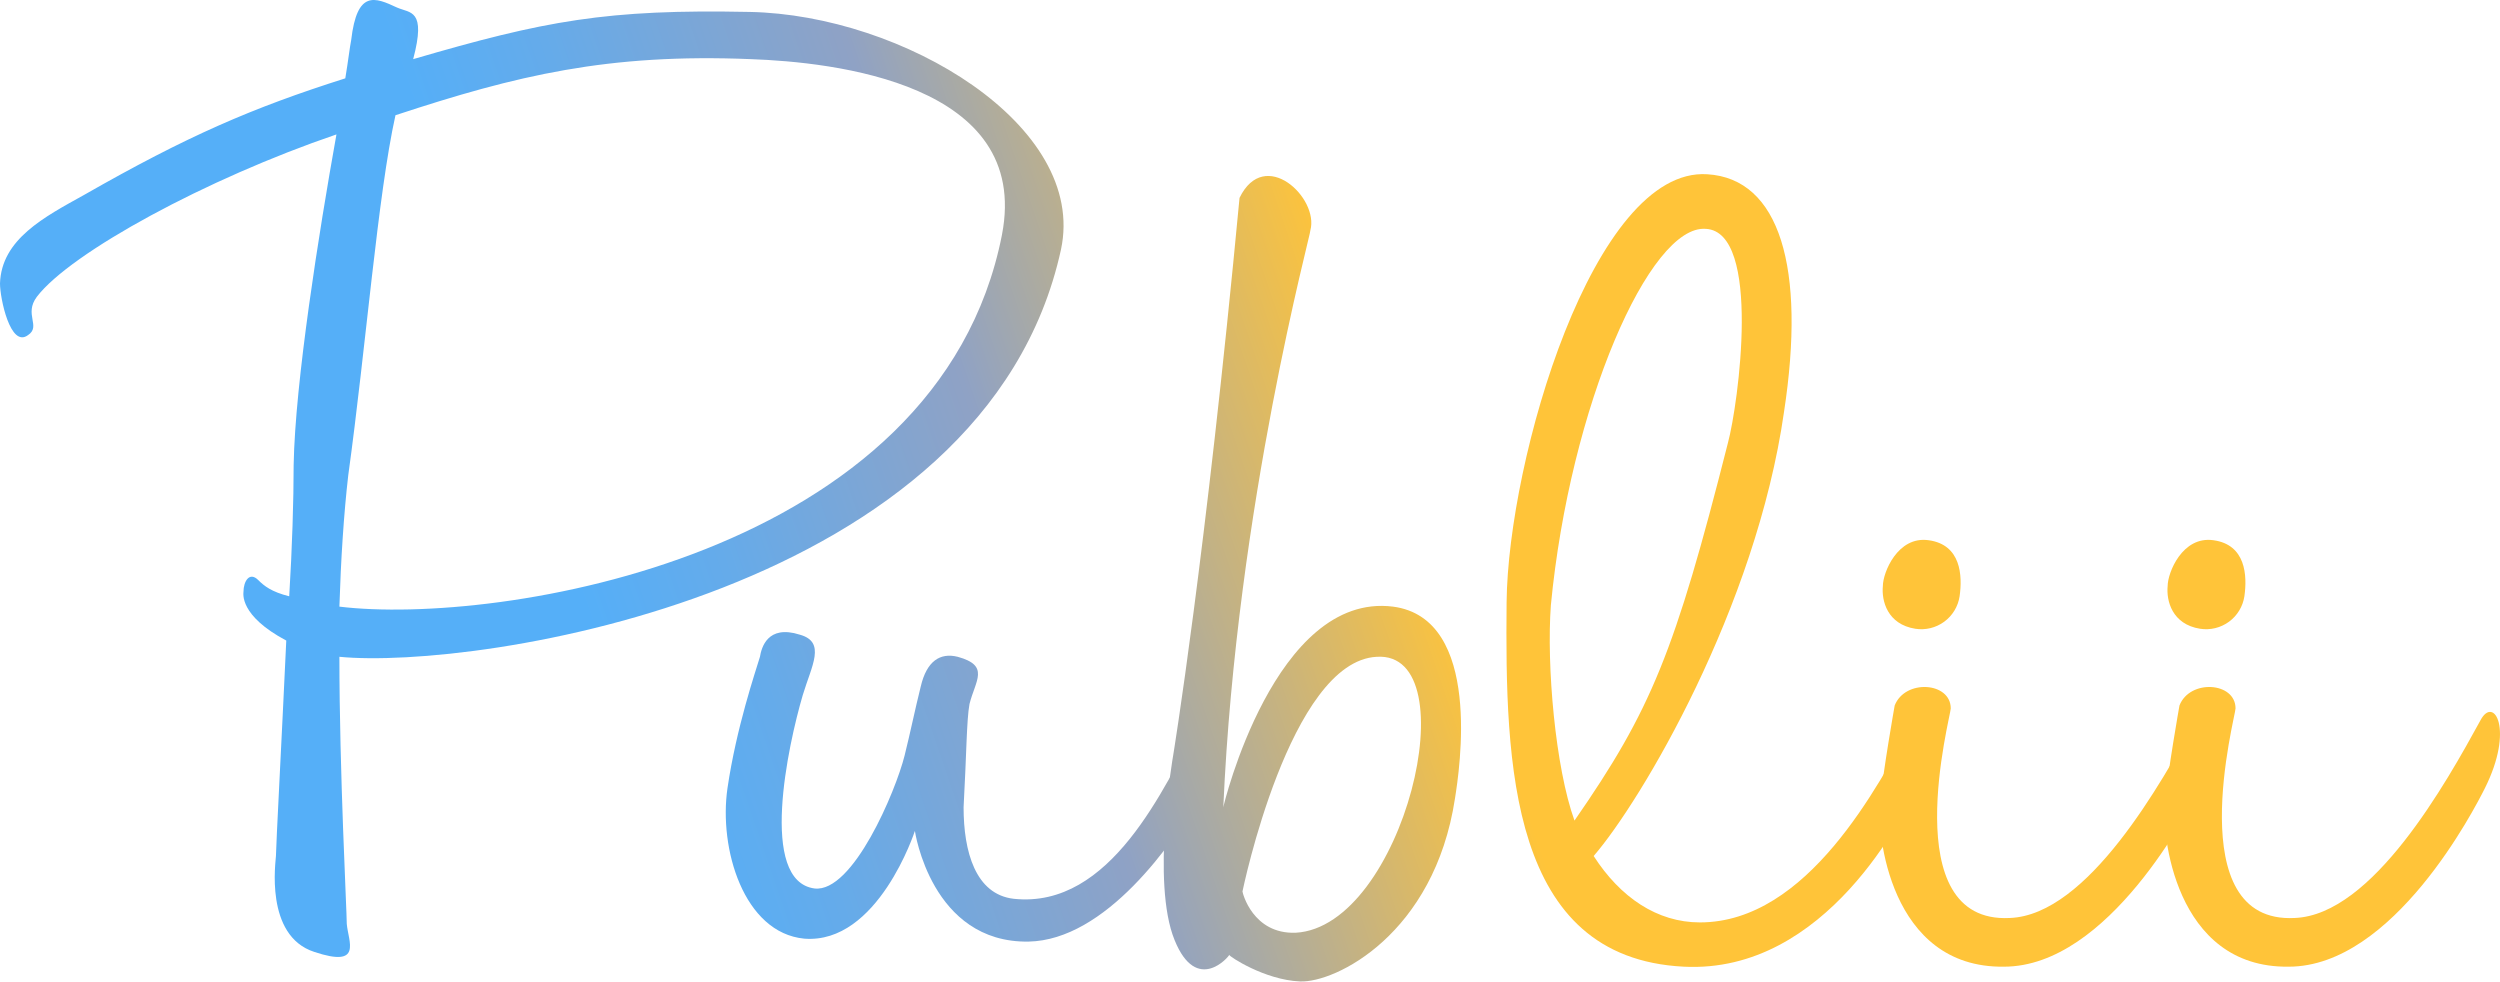
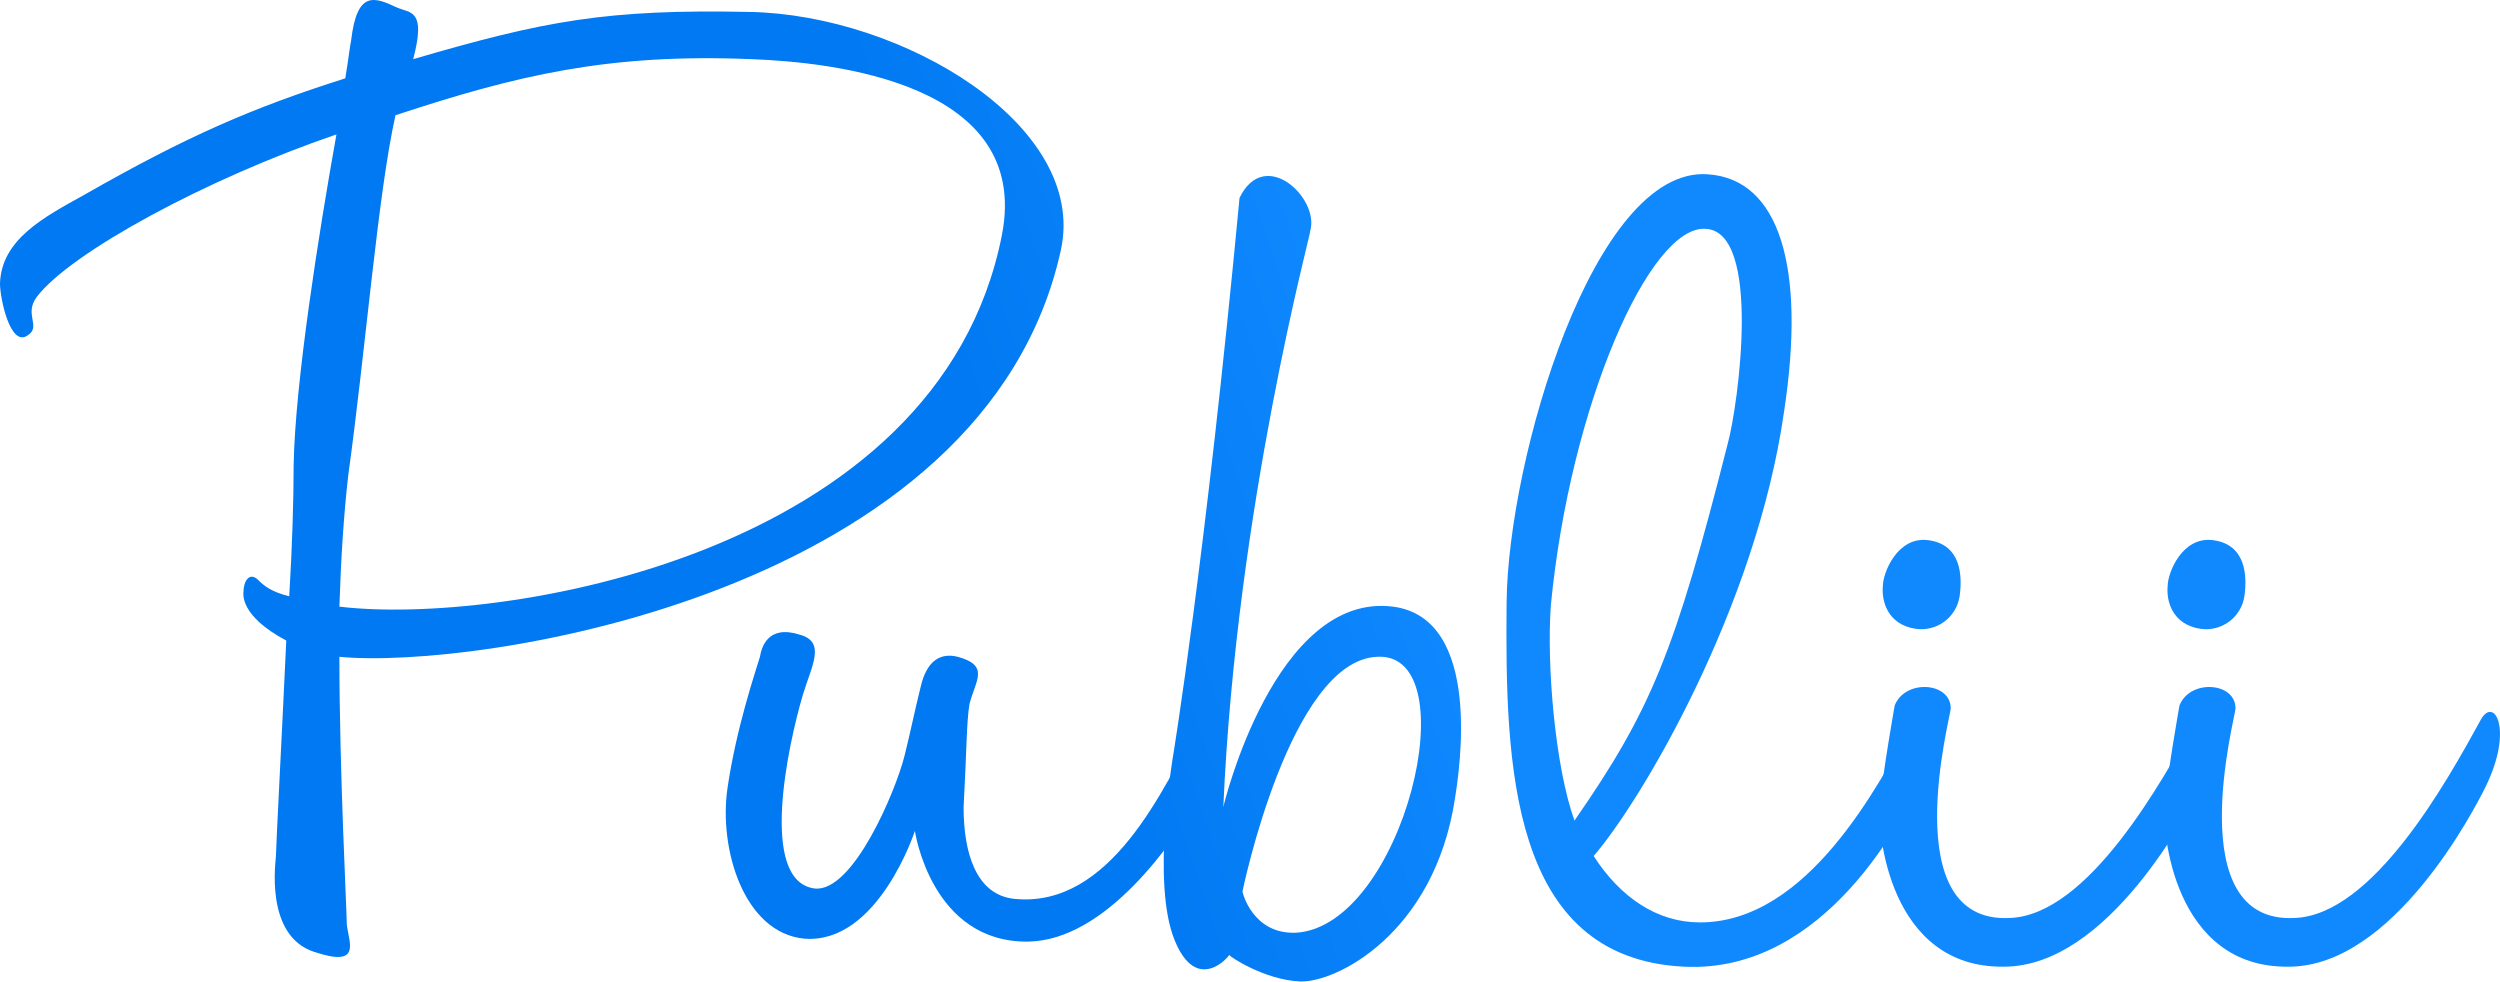
<svg xmlns="http://www.w3.org/2000/svg" viewBox="0 0 508.25 199.534">
  <defs>
    <style>.cls-1{fill:url(#linear-gradient);}</style>
    <linearGradient id="linear-gradient" x1="35.764" y1="263.721" x2="372.288" y2="148.445" gradientUnits="userSpaceOnUse">
-       <stop offset="0.387" stop-color="#55aff8" />
-       <stop offset="0.471" stop-color="#65abea" />
-       <stop offset="0.634" stop-color="#8fa2c5" />
-       <stop offset="0.86" stop-color="#FFC439" />
-       <stop offset="1" stop-color="#FFC439" />
+       <stop offset="0.387" stop-color="#0079f2" />
+       <stop offset="0.471" stop-color="#0079f2" />
+       <stop offset="0.634" stop-color="#0079f2" />
+       <stop offset="0.86" stop-color="#1089ff" />
+       <stop offset="1" stop-color="#1089ff" />
    </linearGradient>
  </defs>
  <path class="cls-1" d="M44.649,139.249c-3.6,2.7-5.7-7.5-5.7-10.5.3-9,9-13.5,17.1-18,21-12,34.2-17.7,53.1-23.7.6-3.6.9-6.3,1.2-7.8,1.2-10.2,4.8-8.7,9.3-6.6,2.7,1.2,6,.3,3.3,10.5,26.7-7.8,39.3-10.2,68.4-9.6,31.2.6,68.7,23.1,63.3,48.3-15.3,70.2-119.1,85.5-146.7,82.8,0,23.4,1.5,51.6,1.5,54.3.3,3.6,3.3,9-6.6,5.7-10.2-3.3-7.8-18.6-7.8-19.5,0-1.8,1.2-24.3,2.1-43.8-9.6-5.1-8.7-9.6-8.7-9.9,0-2.1,1.2-4.2,3-2.4,1.2,1.2,2.7,2.4,6.3,3.3.6-9.9.9-19.5.9-26.7.3-16.8,5.1-47.1,8.7-67.2-26.4,9-54,24-60.9,33C43.75,135.049,47.35,137.449,44.649,139.249Zm198-20.4c6-30.9-34.5-35.1-51-35.7-29.1-1.2-47.7,3.3-72.3,11.4-3.6,16.2-6,47.1-9.6,73.2-.9,7.8-1.5,17.1-1.8,26.7C139.75,198.349,229.752,184.549,242.651,118.849Z" transform="translate(-38.95 -71.123)" />
  <path class="cls-1" d="M248.048,262.55c-19.8.3-23.1-22.5-23.1-22.5s-7.5,23.1-22.5,21.9c-12.3-1.2-17.4-18.3-15.6-30.6s5.7-23.7,6.6-26.7c.3-1.8,1.5-6.6,8.1-4.5,5.4,1.5,2.4,6.3.6,12.3-3,10.2-9,37.8,2.4,39.3,7.8.9,16.5-19.8,18.3-27,1.2-4.8,2.1-9.3,3.3-14.1,1.2-5.1,3.9-6.9,7.5-6,6.6,1.8,3.6,4.8,2.4,9.6-.6,3.3-.6,10.2-1.2,21,0,9,2.4,17.7,10.2,18.6,19.8,2.1,30.6-22.8,37.5-35.4,2.7-4.8,7.5,2.1.9,13.8C277.448,242.75,263.648,262.25,248.048,262.55Z" transform="translate(-38.95 -71.123)" />
  <path class="cls-1" d="M288.847,265.25c0,.3-6.6,8.1-11.1-3-4.8-11.7-.3-37.5-.3-37.5s6.6-40.2,13.5-113.4c5.1-10.5,16.2,0,14.4,6.6.3,0-15,55.8-17.7,117.3,0-.3,10.5-43.8,34.5-40.8,18.3,2.4,13.5,33.3,12.6,39-4.2,27.6-24.3,37.5-31.5,37.2S288.847,265.55,288.847,265.25Zm2.7-12.9c0,.3,2.1,8.7,10.8,8.4,21.9-1.2,35.4-57.3,16.5-56.1C301.146,205.549,291.547,252.35,291.547,252.35Z" transform="translate(-38.95 -71.123)" />
  <path class="cls-1" d="M427.742,218.149c3-4.8,6.9,2.1.6,13.8-2.1,4.2-18,37.2-47.1,35.7-35.4-1.8-36.3-41.1-36-74.1.3-29.1,17.7-88.5,40.8-87,14.7.9,20.1,18.9,15.6,48.3-5.7,39.9-29.1,79.2-38.7,90.3,5.4,8.4,12.9,13.5,21.6,13.5C406.441,258.65,420.842,230.75,427.742,218.149Zm-42-100.5c-11.4-.9-27.6,36-31.5,76.5-.9,12.3.9,33,4.8,43.8,15.6-22.5,20.4-34.2,31.2-76.8C392.342,153.349,397.142,118.249,385.741,117.648Z" transform="translate(-38.95 -71.123)" />
  <path class="cls-1" d="M446.338,267.65c-23.4.3-25.8-27.6-25.2-33,.6-6.6,3-20.1,3-20.1,2.1-5.4,11.4-4.8,11.4.6,0,1.5-11.4,43.8,12,42.6,15.9-.6,30.9-27.6,37.8-40.2,2.7-5.1,6.9,1.8.9,13.8C484.139,235.55,467.639,267.65,446.338,267.65Zm-9-75.3a7.877,7.877,0,0,1-9,6.6c-5.7-.9-6.9-5.7-6.6-8.7,0-2.7,3-10.2,9.3-9.3C437.638,181.849,437.938,188.149,437.338,192.349Z" transform="translate(-38.95 -71.123)" />
  <path class="cls-1" d="M504.235,267.65c-23.4.3-25.8-27.6-25.2-33,.6-6.6,3-20.1,3-20.1,2.1-5.4,11.4-4.8,11.4.6,0,1.5-11.4,43.8,12,42.6,15.9-.6,30.9-27.6,37.8-40.2,2.7-5.1,6.9,1.8.9,13.8C542.036,235.55,525.536,267.65,504.235,267.65Zm-9-75.3a7.877,7.877,0,0,1-9,6.6c-5.7-.9-6.9-5.7-6.6-8.7,0-2.7,3-10.2,9.3-9.3C495.535,181.849,495.836,188.149,495.235,192.349Z" transform="translate(-38.95 -71.123)" />
</svg>
